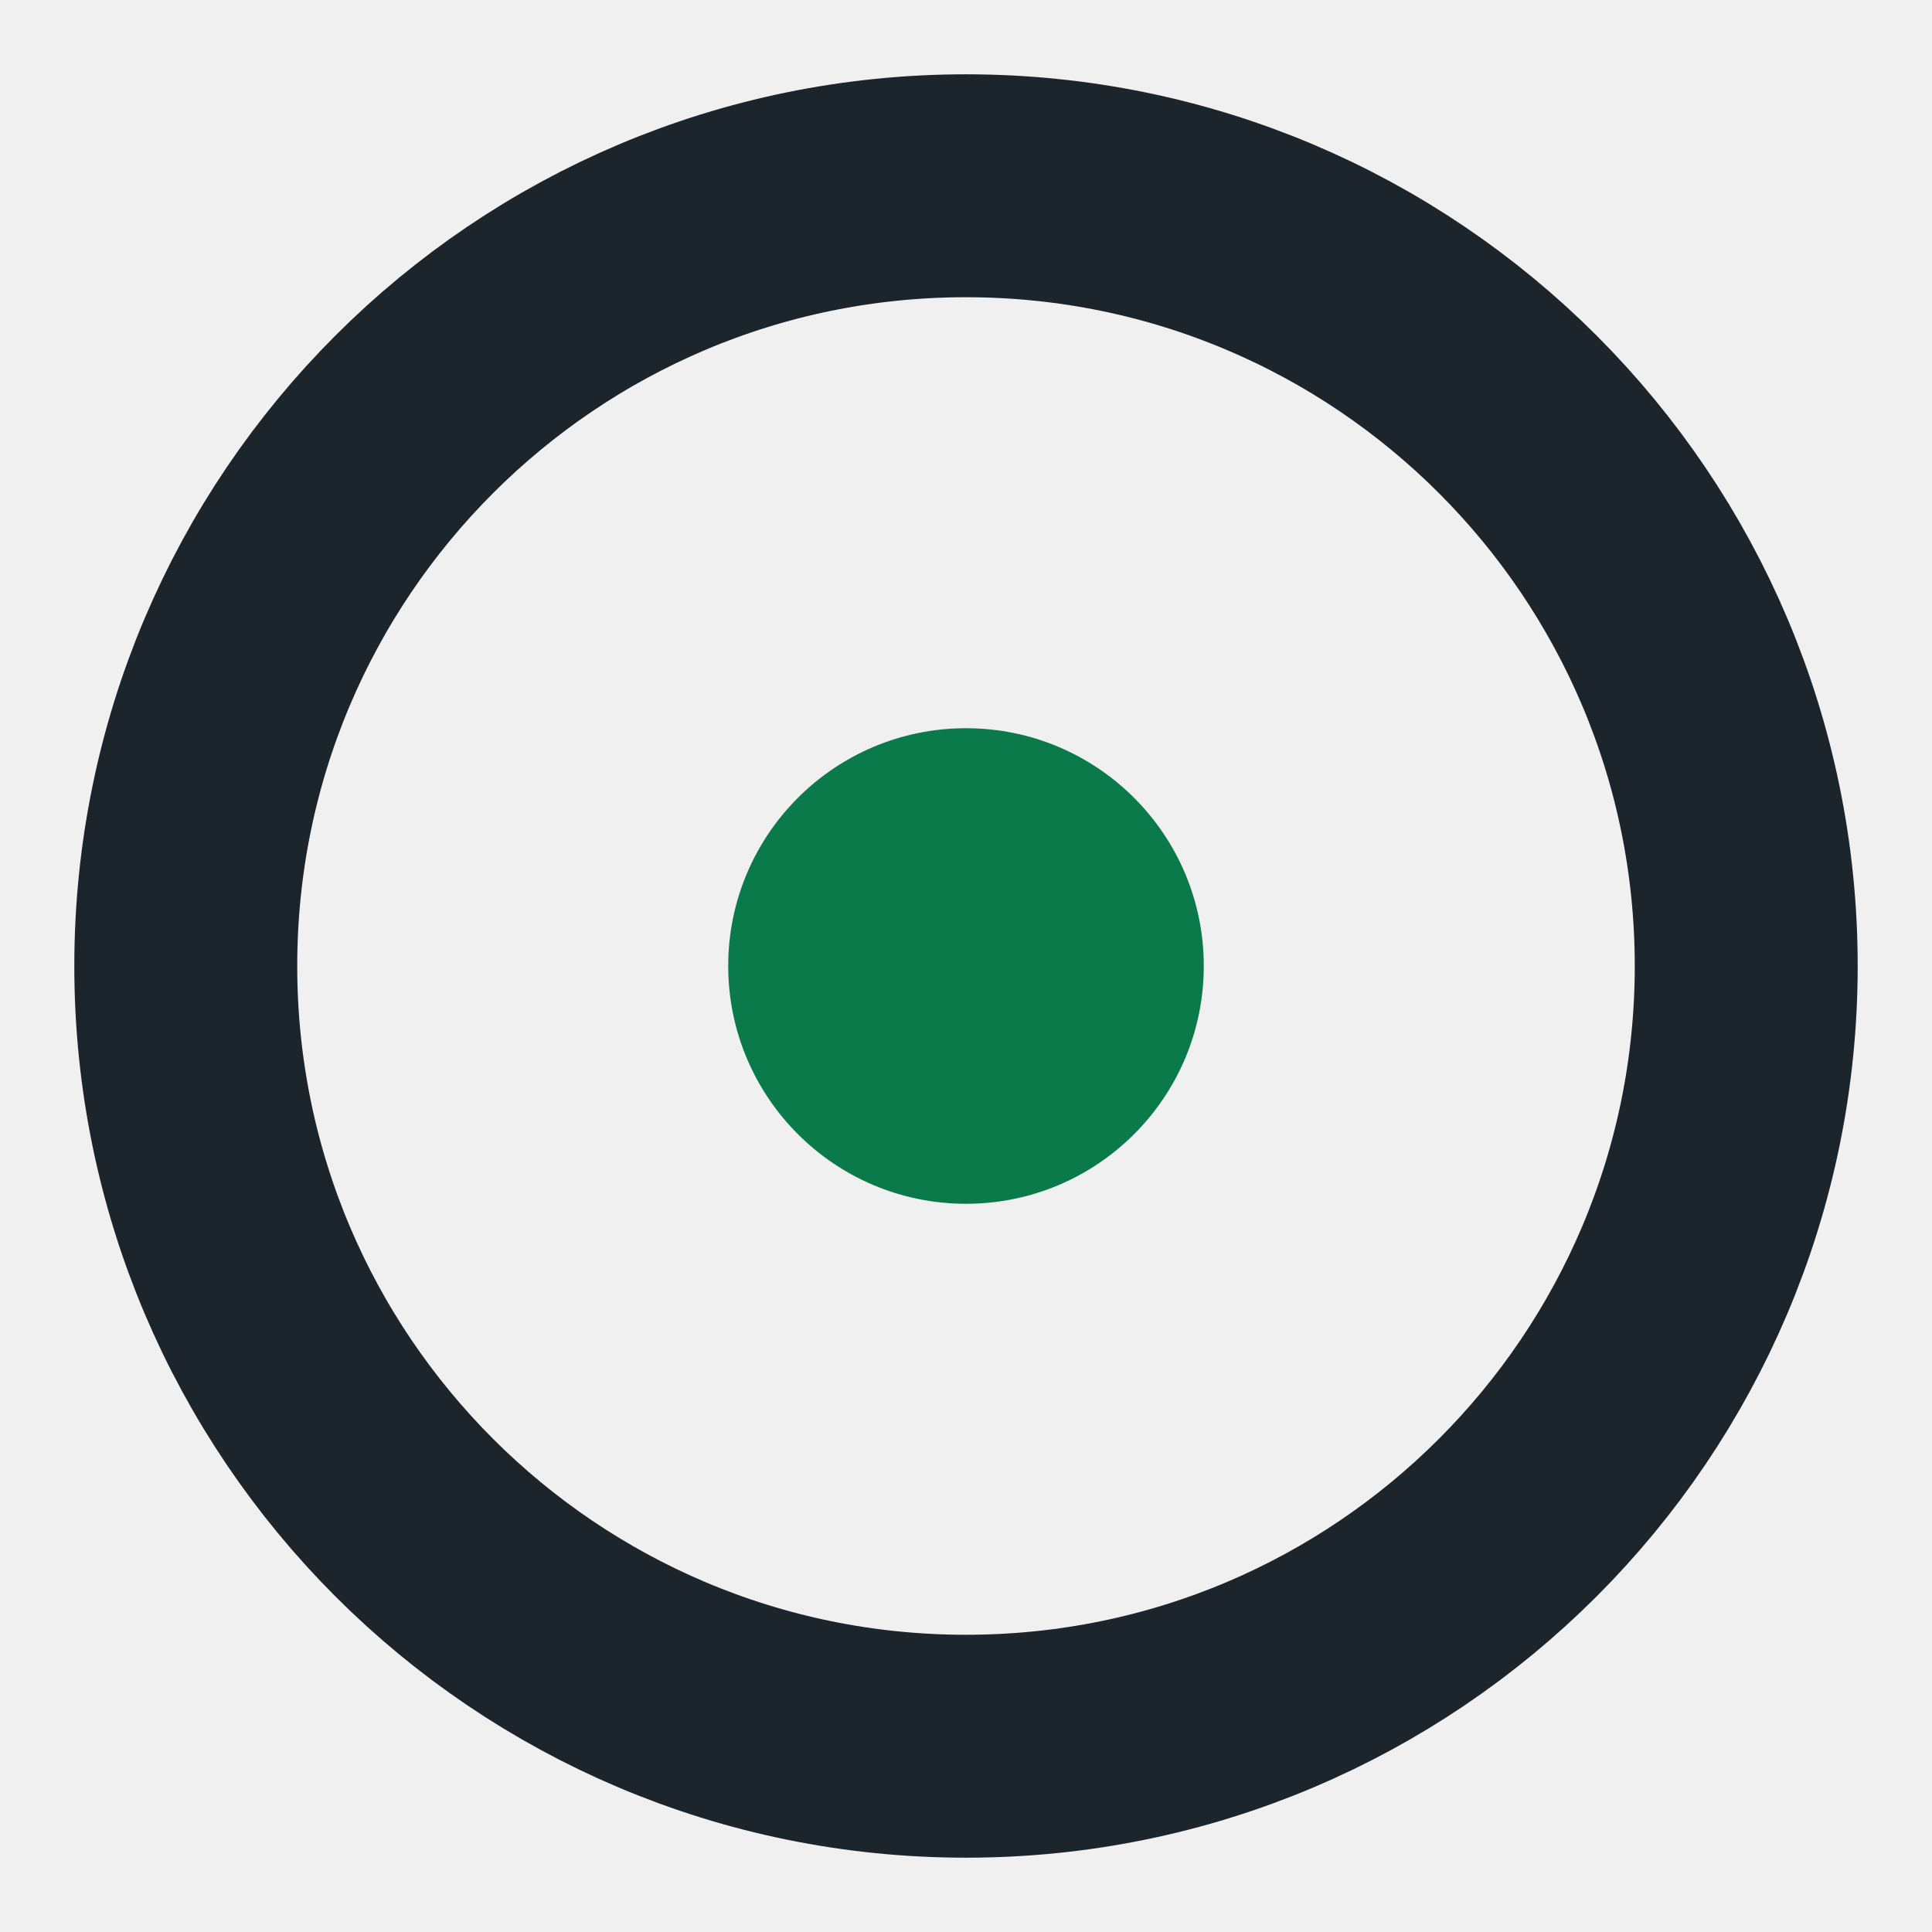
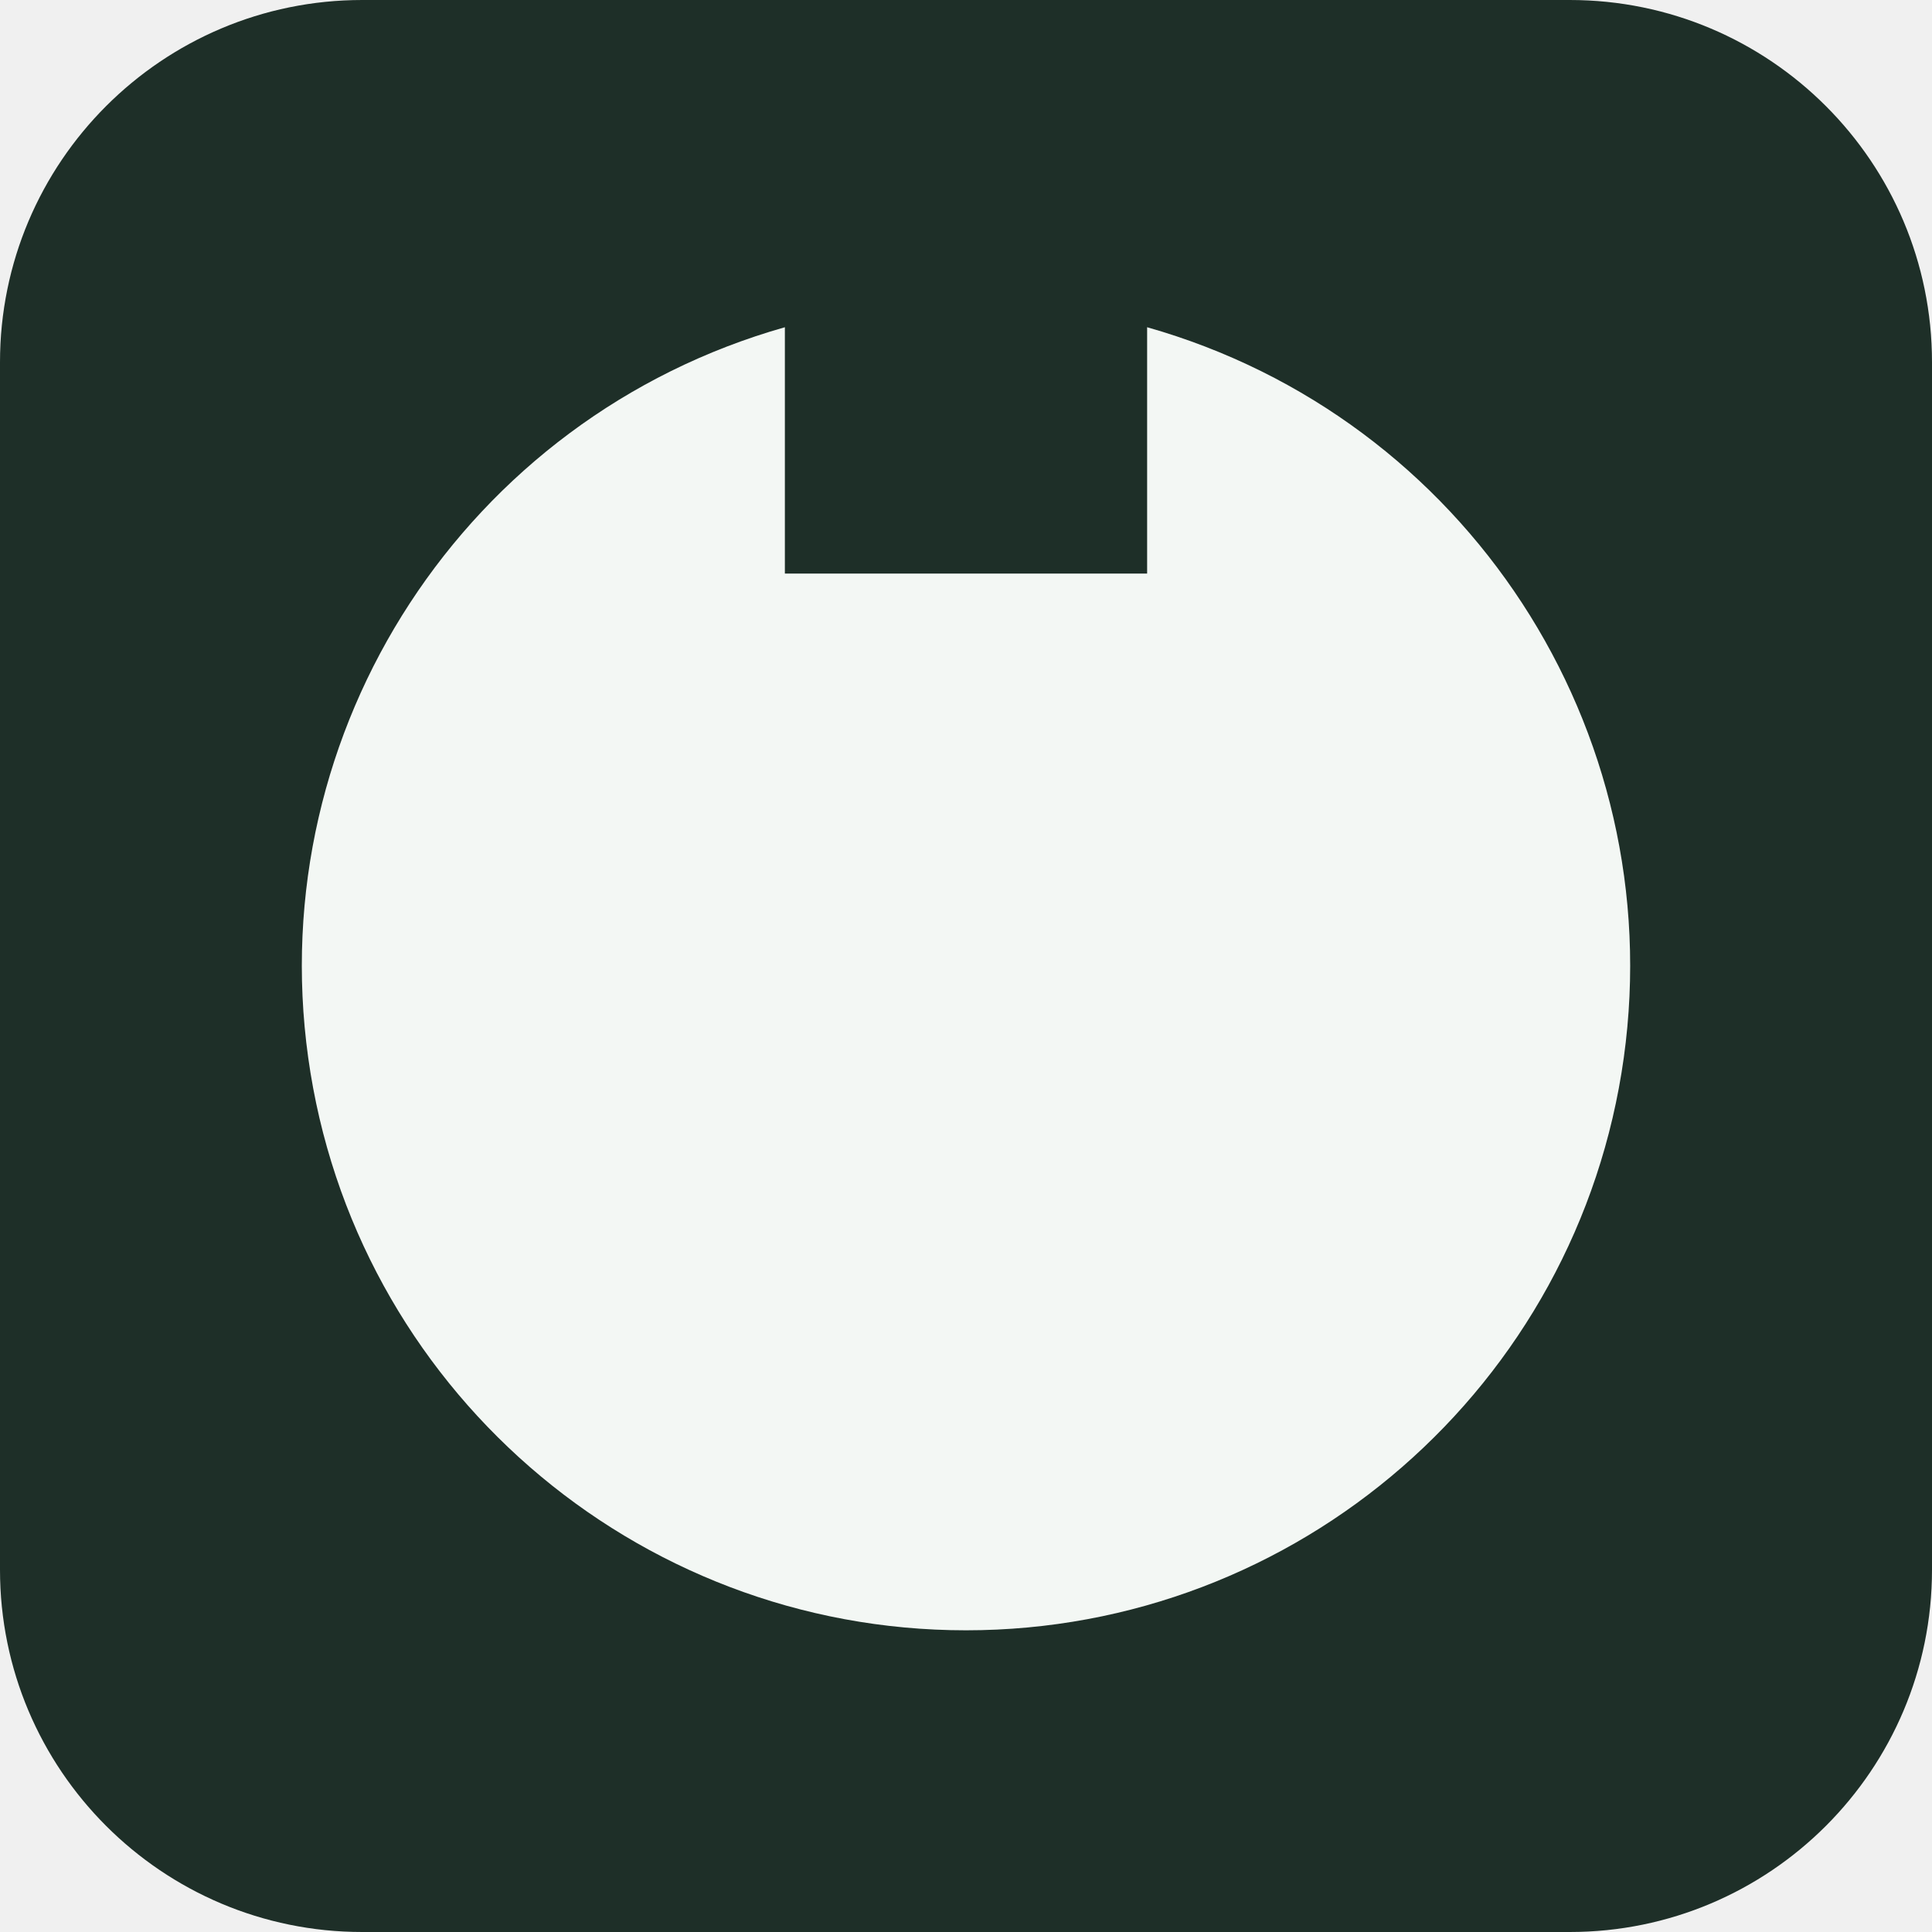
- <svg xmlns="http://www.w3.org/2000/svg" viewBox="0 0 26 26">
-   <style>.r{stroke:#1D252C}@media (prefers-color-scheme:dark){.r{stroke:#FFFFFF}}</style>
-   <circle class="r" cx="13" cy="13" r="10.5" fill="none" stroke-width="3" />
-   <circle cx="13" cy="13" r="3.2" fill="#0B7A4B" />
+ <svg xmlns="http://www.w3.org/2000/svg" viewBox="0 0 32 32">
+   <rect width="32" height="32" rx="6" fill="#1E2F28" />
+   <path transform="translate(4 4)" fill="#F3F7F4" d="M15 1.42A11 11 0 1 1 9 1.42V5.5h6z" />
</svg>
